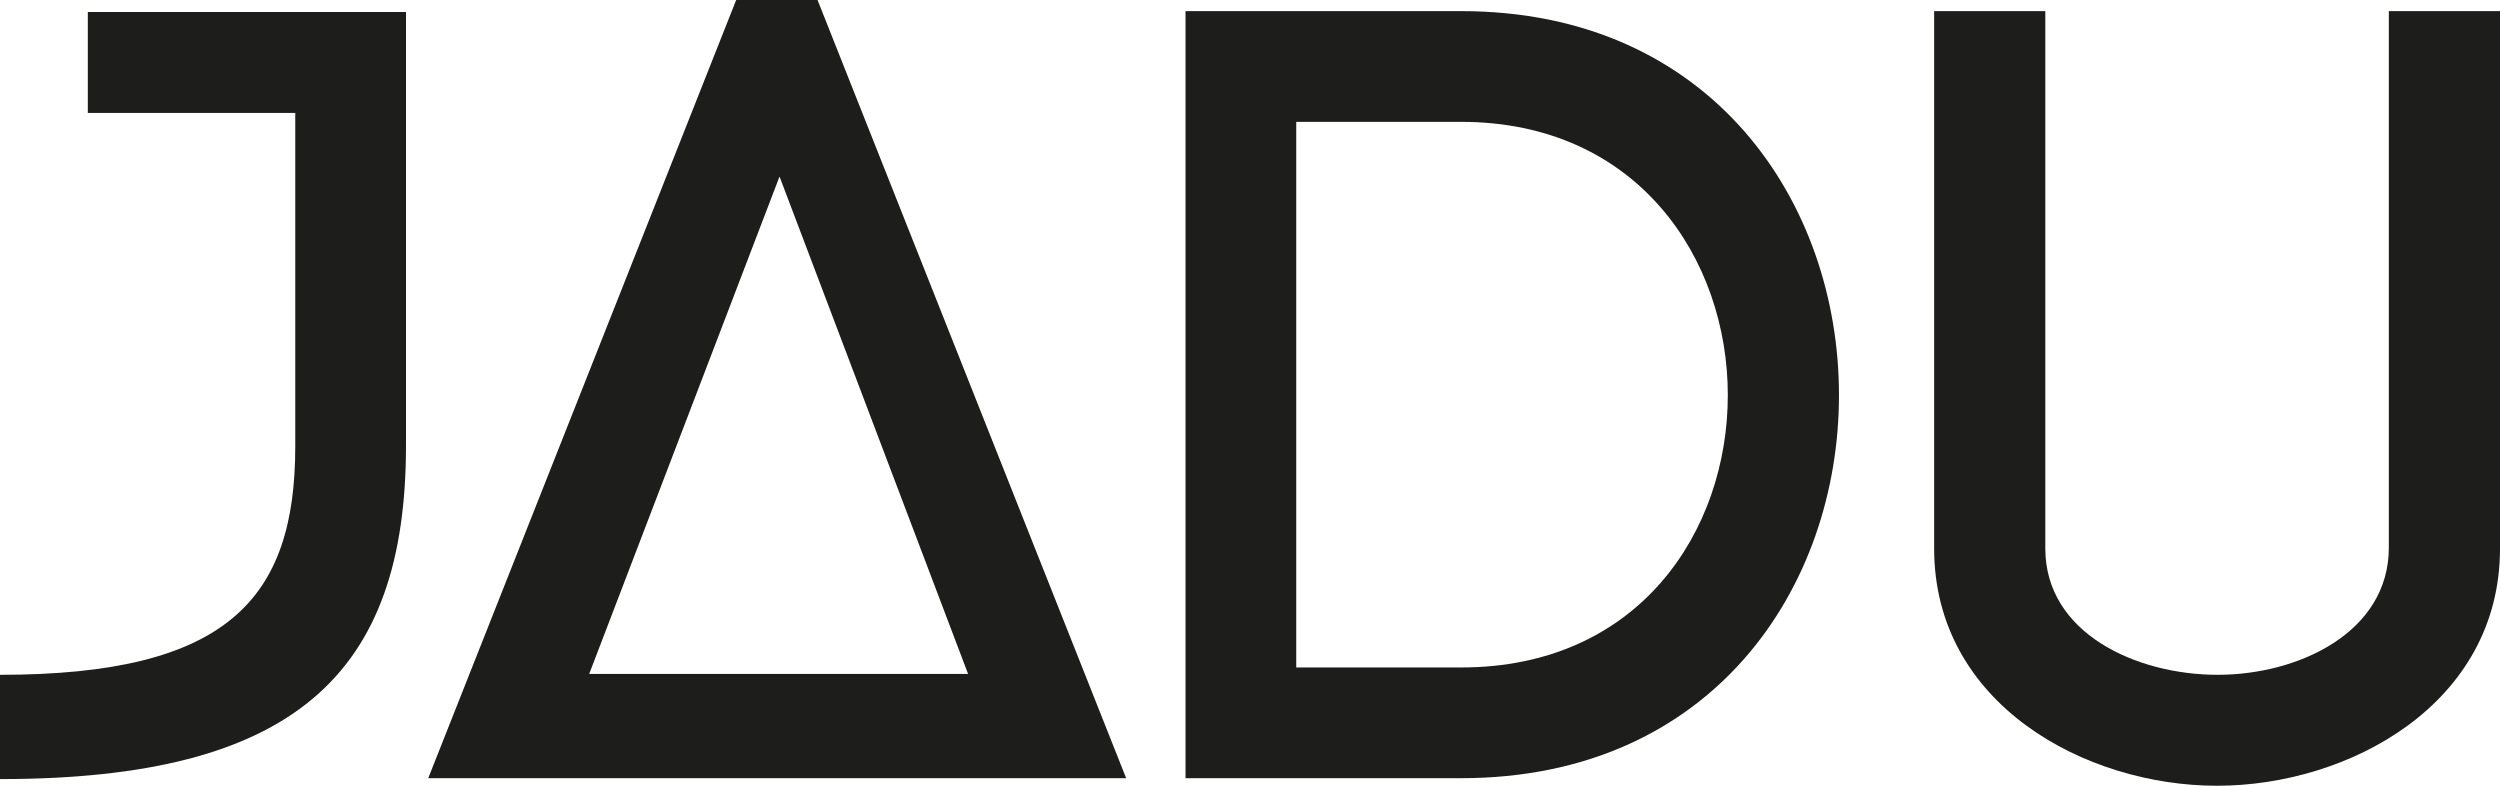
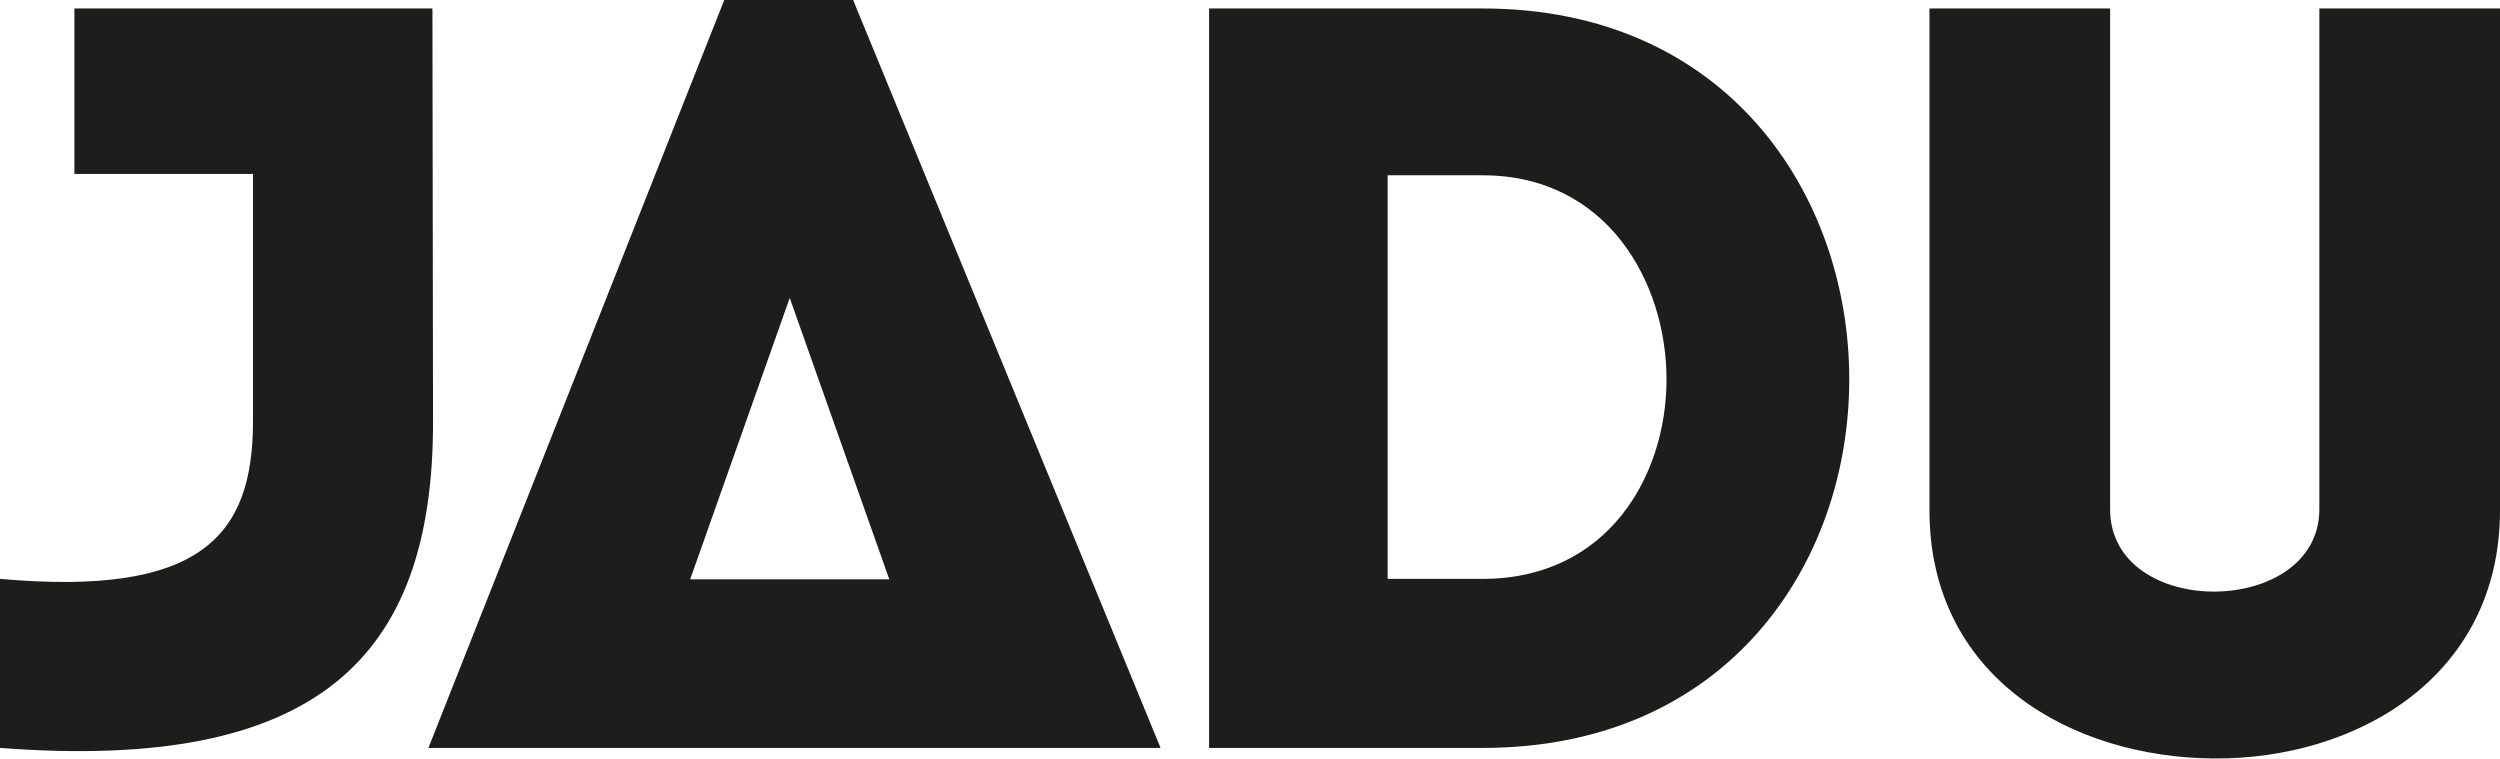
- <svg xmlns="http://www.w3.org/2000/svg" id="Layer_1" data-name="Layer 1" viewBox="0 0 112.44 35.34">
+ <svg xmlns="http://www.w3.org/2000/svg" id="Layer_1" data-name="Layer 1" viewBox="0 0 168 50.97">
  <defs>
    <style>.cls-1{fill:#1d1d1b;}</style>
  </defs>
-   <path class="cls-1" d="M259.49,423.62c0,10.27-5,15-18.26,15v-4.69c10.22,0,13.28-3.4,13.28-10.27v-15h-9.33v-4.54h14.31Z" transform="translate(-241.23 -403.58)" />
-   <path class="cls-1" d="M306.94,404.08c11.3,0,17,8.64,17,17.27s-5.68,17.23-17,17.23H294.55v-34.5Zm0,29.52c8,0,12-6.13,12-12.25s-4.05-12.29-12-12.29h-7.41V433.6Z" transform="translate(-241.23 -403.58)" />
-   <path class="cls-1" d="M328.22,428.25V404.08h5v24.17c0,3.81,4.09,5.68,7.75,5.68s7.7-1.92,7.7-5.72V404.08h5v24.17c0,7-6.81,10.67-12.73,10.67S328.22,435.25,328.22,428.25Z" transform="translate(-241.23 -403.58)" />
-   <path class="cls-1" d="M278,403.58h-3.66l-13.85,35h31.39Zm6.77,30.31H267.73l8.56-22.37Z" transform="translate(-241.23 -403.58)" />
+   <path class="cls-1" d="M242.55,423.71c0,15.83-7.81,23.49-29.1,21.86V434.21c13.55,1.21,17-2.91,17-10.58V407h-12V395.88h24.06Z" transform="translate(-213.45 -395.31)" />
+   <path class="cls-1" d="M242.24,445.57l19.88-50.26h8.66l20.66,50.26Zm17.59-11.33h13.38l-6.69-18.91Z" transform="translate(-213.45 -395.31)" />
+   <path class="cls-1" d="M313.09,395.88c16.39,0,24.63,12.49,24.63,24.92s-8.24,24.77-24.63,24.77H294.7V395.88Zm0,38.33c8.37,0,12.35-6.88,12.35-13.41s-4-13.71-12.35-13.71H306.7v27.12Z" transform="translate(-213.45 -395.31)" />
+   <path class="cls-1" d="M343.11,429.6V395.88h12.14v33.65c0,7.45,14.06,7.31,14.06,0V395.88h12.14V429.6c0,11.21-9.66,16.75-19.24,16.68S343.11,440.81,343.11,429.6Z" transform="translate(-213.45 -395.31)" />
</svg>
